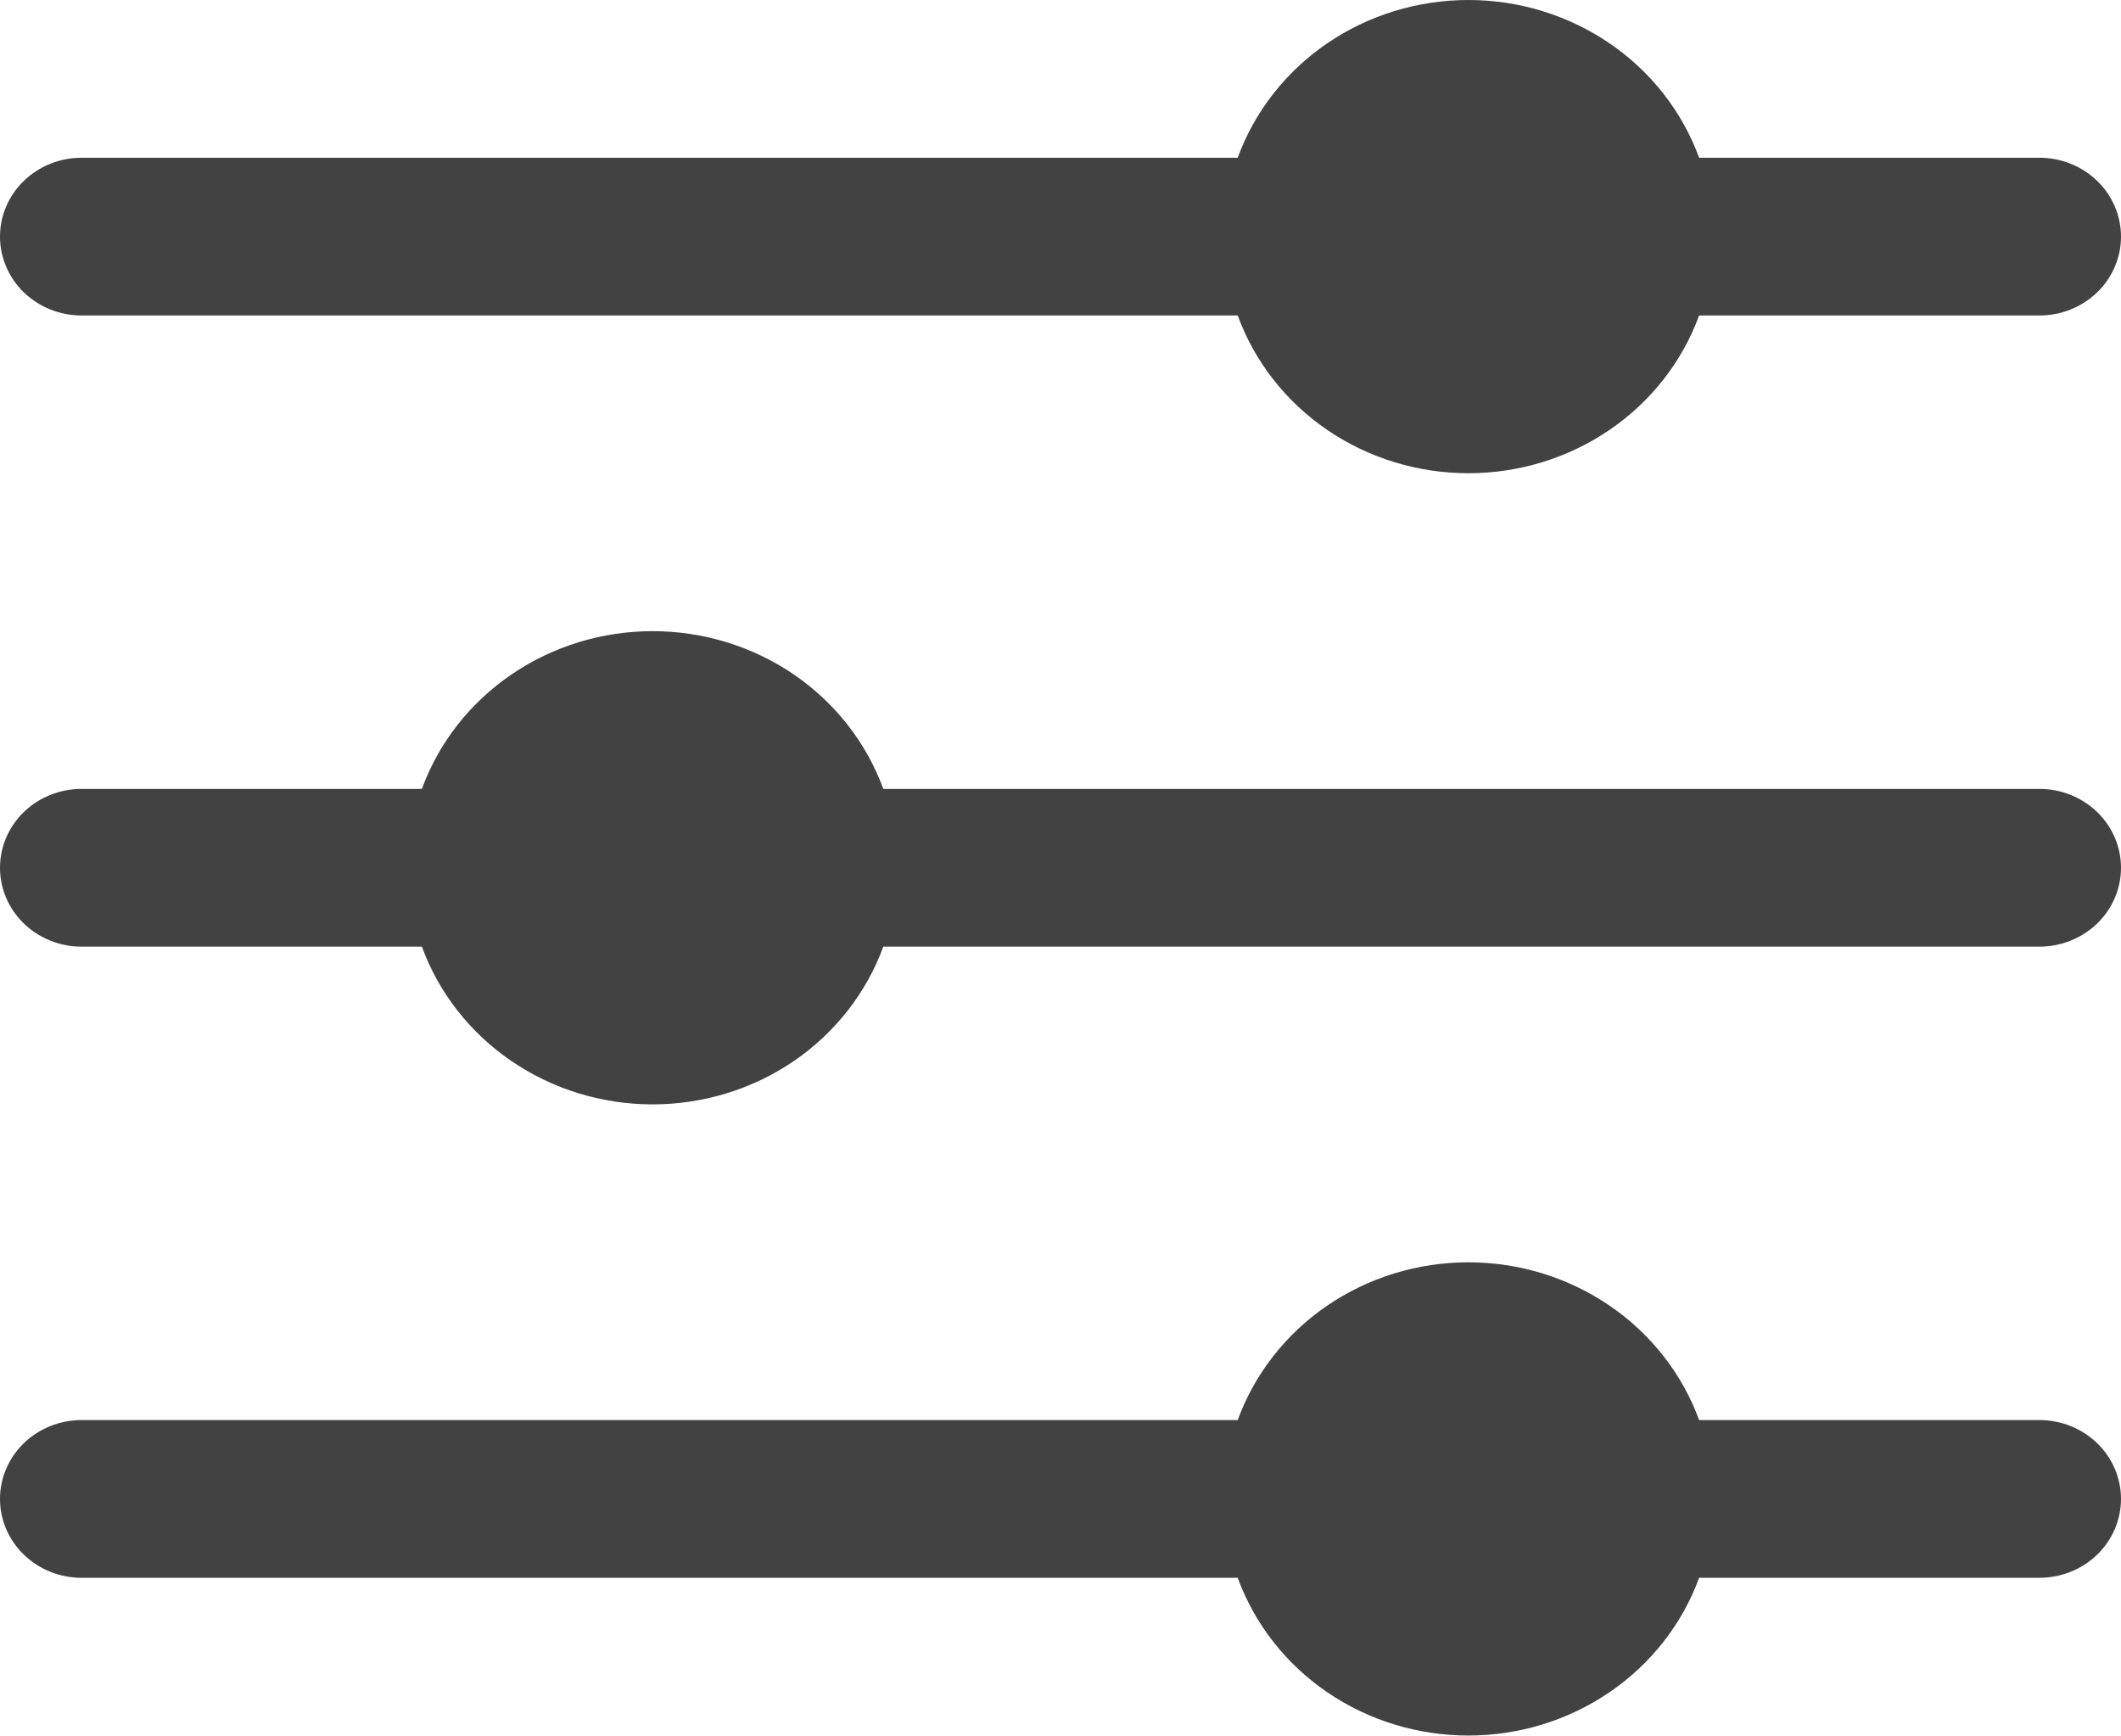
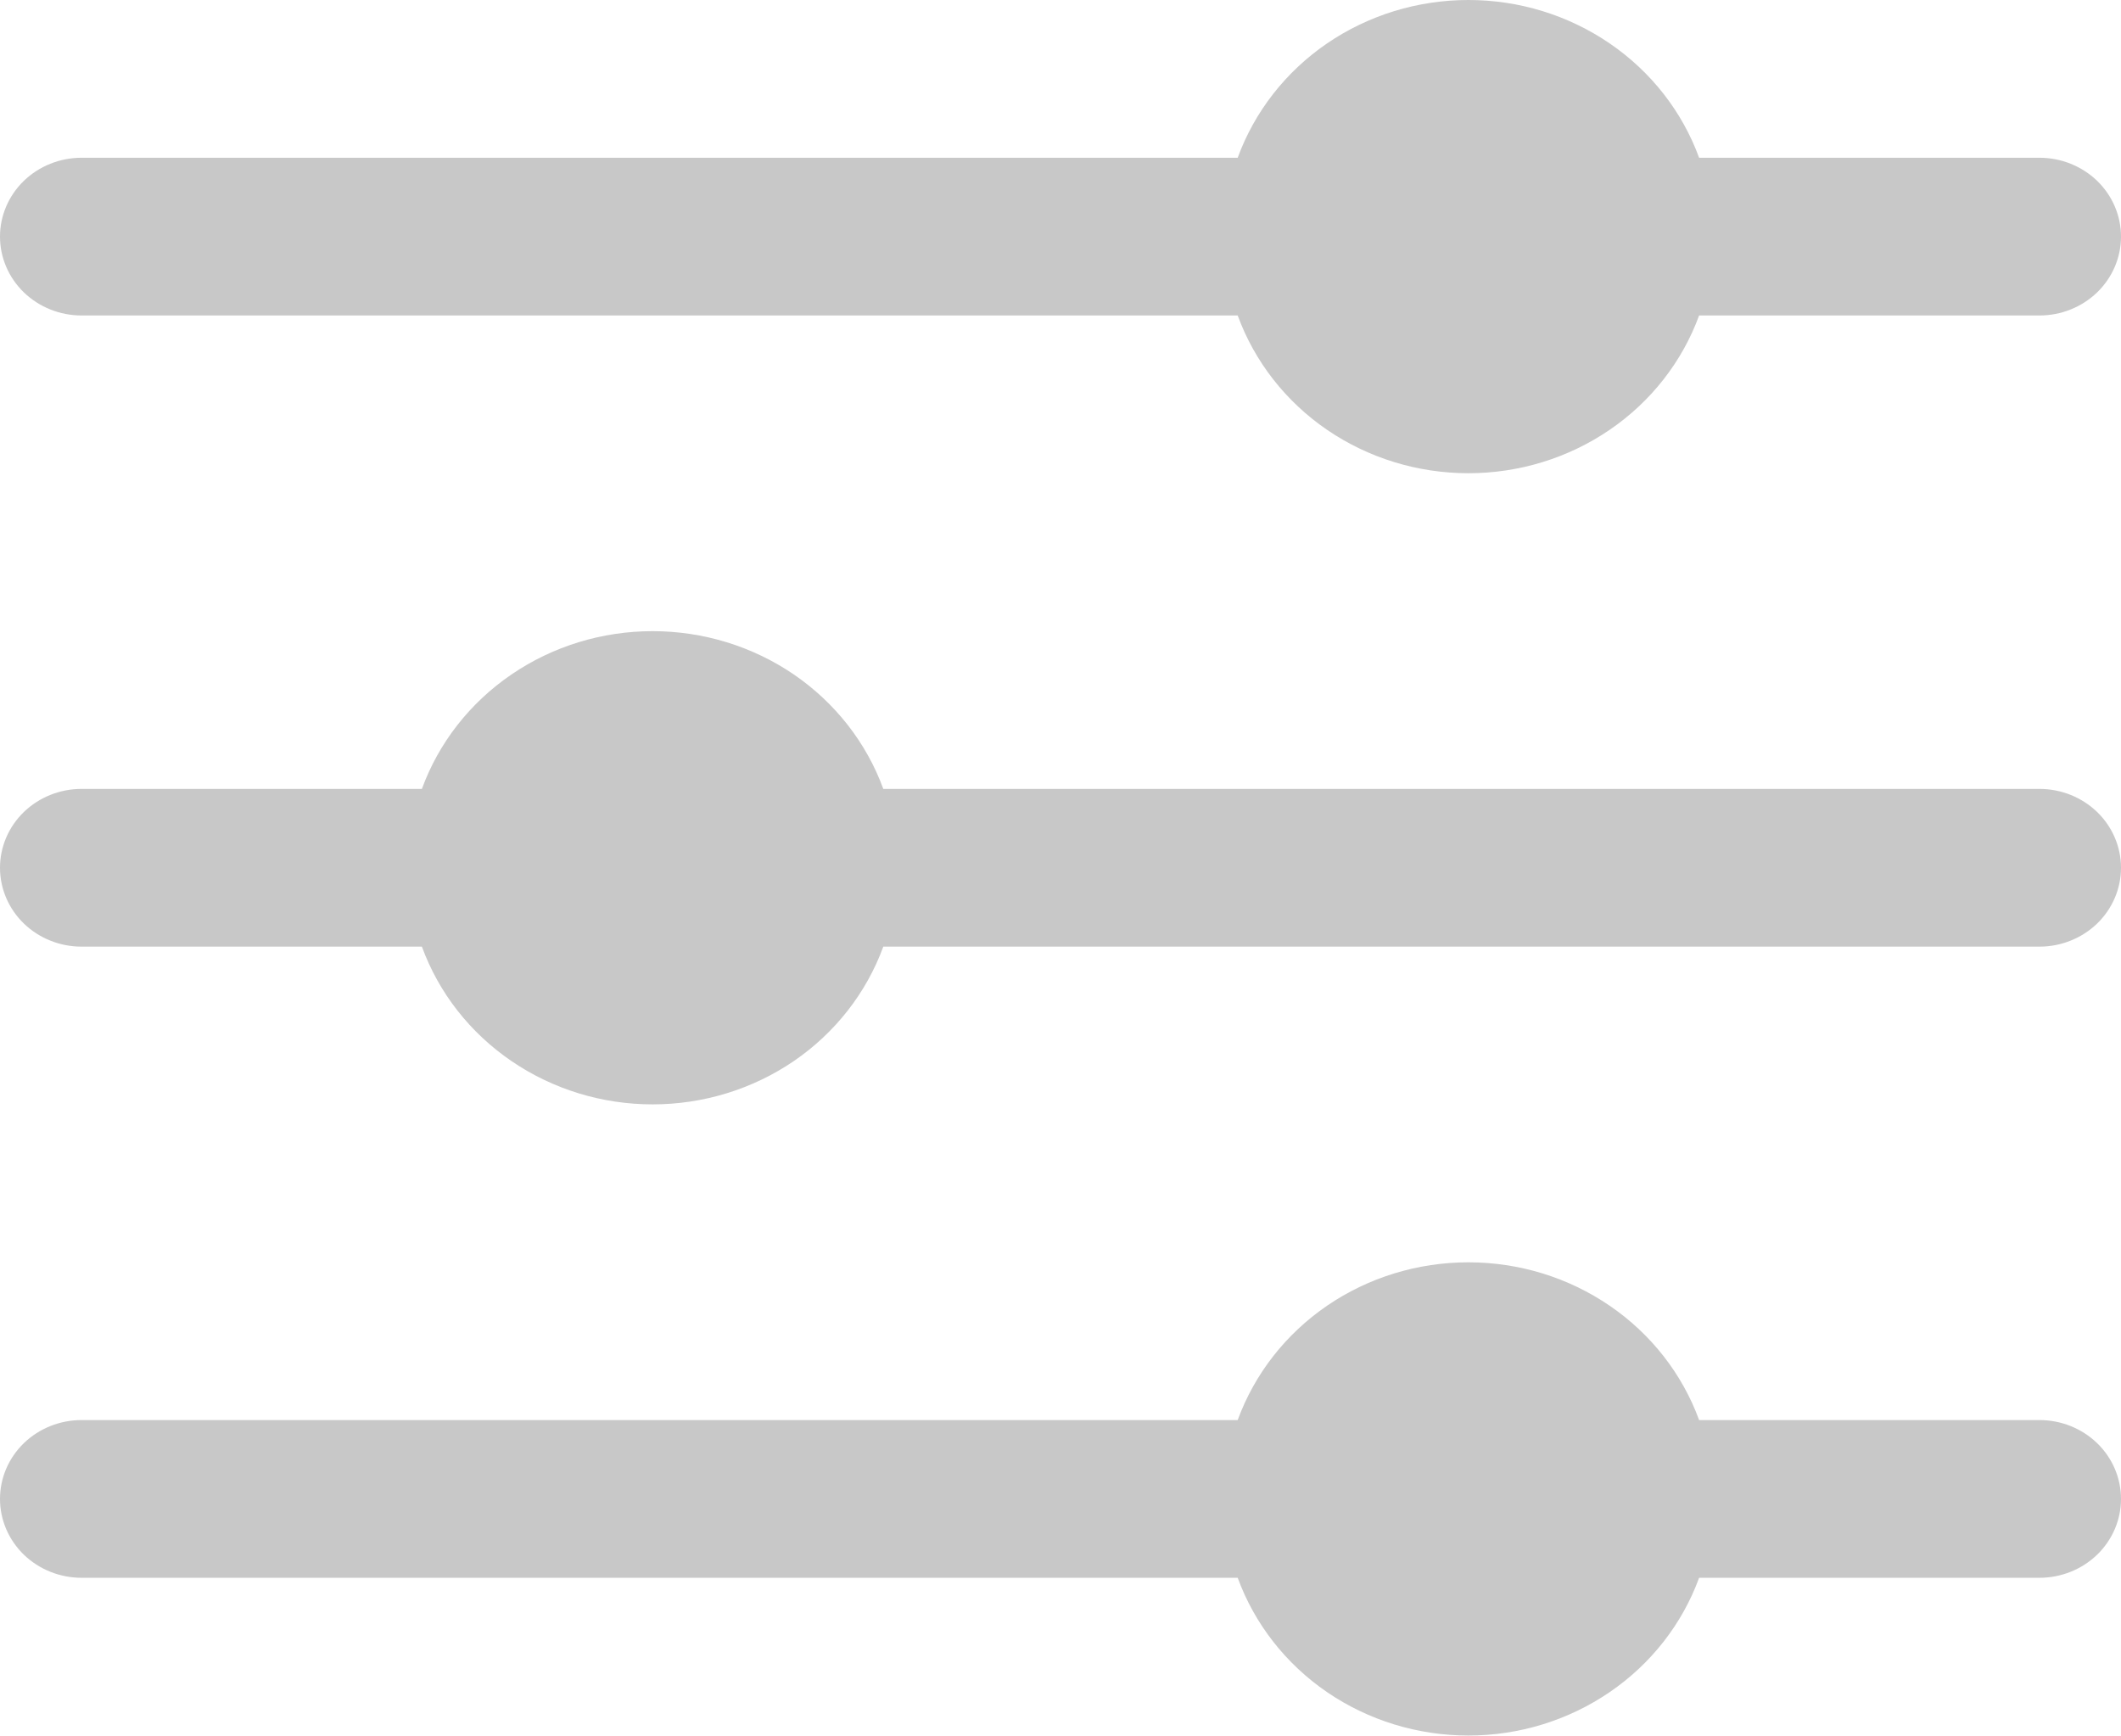
<svg xmlns="http://www.w3.org/2000/svg" width="22" height="18" viewBox="0 0 22 18" fill="none">
-   <path d="M0.846 3.272H12.838C13.013 3.751 13.337 4.165 13.765 4.458C14.194 4.751 14.706 4.908 15.231 4.908C15.756 4.908 16.267 4.751 16.696 4.458C17.125 4.165 17.449 3.751 17.624 3.272H21.154C21.378 3.272 21.593 3.186 21.752 3.033C21.911 2.879 22 2.671 22 2.454C22 2.237 21.911 2.029 21.752 1.875C21.593 1.722 21.378 1.636 21.154 1.636H17.624C17.449 1.157 17.125 0.743 16.696 0.45C16.267 0.157 15.756 0 15.231 0C14.706 0 14.194 0.157 13.765 0.45C13.337 0.743 13.013 1.157 12.838 1.636H0.846C0.622 1.636 0.407 1.722 0.248 1.875C0.089 2.029 0 2.237 0 2.454C0 2.671 0.089 2.879 0.248 3.033C0.407 3.186 0.622 3.272 0.846 3.272ZM21.154 14.728H17.624C17.449 14.249 17.125 13.835 16.696 13.542C16.267 13.249 15.756 13.092 15.231 13.092C14.706 13.092 14.194 13.249 13.765 13.542C13.337 13.835 13.013 14.249 12.838 14.728H0.846C0.622 14.728 0.407 14.814 0.248 14.967C0.089 15.121 0 15.329 0 15.546C0 15.763 0.089 15.971 0.248 16.125C0.407 16.278 0.622 16.364 0.846 16.364H12.838C13.013 16.843 13.337 17.257 13.765 17.55C14.194 17.843 14.706 18 15.231 18C15.756 18 16.267 17.843 16.696 17.55C17.125 17.257 17.449 16.843 17.624 16.364H21.154C21.378 16.364 21.593 16.278 21.752 16.125C21.911 15.971 22 15.763 22 15.546C22 15.329 21.911 15.121 21.752 14.967C21.593 14.814 21.378 14.728 21.154 14.728ZM21.154 8.182H9.162C8.987 7.703 8.663 7.289 8.235 6.996C7.806 6.703 7.294 6.546 6.769 6.546C6.244 6.546 5.733 6.703 5.304 6.996C4.875 7.289 4.551 7.703 4.376 8.182H0.846C0.622 8.182 0.407 8.268 0.248 8.421C0.089 8.575 0 8.783 0 9C0 9.217 0.089 9.425 0.248 9.579C0.407 9.732 0.622 9.818 0.846 9.818H4.376C4.551 10.297 4.875 10.711 5.304 11.004C5.733 11.297 6.244 11.454 6.769 11.454C7.294 11.454 7.806 11.297 8.235 11.004C8.663 10.711 8.987 10.297 9.162 9.818H21.154C21.378 9.818 21.593 9.732 21.752 9.579C21.911 9.425 22 9.217 22 9C22 8.783 21.911 8.575 21.752 8.421C21.593 8.268 21.378 8.182 21.154 8.182Z" fill="#424242" />
+   <path d="M0.846 3.272H12.838C13.013 3.751 13.337 4.165 13.765 4.458C14.194 4.751 14.706 4.908 15.231 4.908C15.756 4.908 16.267 4.751 16.696 4.458C17.125 4.165 17.449 3.751 17.624 3.272H21.154C21.378 3.272 21.593 3.186 21.752 3.033C21.911 2.879 22 2.671 22 2.454C22 2.237 21.911 2.029 21.752 1.875C21.593 1.722 21.378 1.636 21.154 1.636H17.624C17.449 1.157 17.125 0.743 16.696 0.45C16.267 0.157 15.756 0 15.231 0C14.706 0 14.194 0.157 13.765 0.45C13.337 0.743 13.013 1.157 12.838 1.636H0.846C0.622 1.636 0.407 1.722 0.248 1.875C0.089 2.029 0 2.237 0 2.454C0 2.671 0.089 2.879 0.248 3.033C0.407 3.186 0.622 3.272 0.846 3.272ZM21.154 14.728H17.624C17.449 14.249 17.125 13.835 16.696 13.542C16.267 13.249 15.756 13.092 15.231 13.092C14.706 13.092 14.194 13.249 13.765 13.542C13.337 13.835 13.013 14.249 12.838 14.728H0.846C0.622 14.728 0.407 14.814 0.248 14.967C0.089 15.121 0 15.329 0 15.546C0 15.763 0.089 15.971 0.248 16.125C0.407 16.278 0.622 16.364 0.846 16.364H12.838C13.013 16.843 13.337 17.257 13.765 17.55C14.194 17.843 14.706 18 15.231 18C15.756 18 16.267 17.843 16.696 17.55C17.125 17.257 17.449 16.843 17.624 16.364H21.154C21.378 16.364 21.593 16.278 21.752 16.125C21.911 15.971 22 15.763 22 15.546C22 15.329 21.911 15.121 21.752 14.967C21.593 14.814 21.378 14.728 21.154 14.728ZM21.154 8.182H9.162C8.987 7.703 8.663 7.289 8.235 6.996C7.806 6.703 7.294 6.546 6.769 6.546C6.244 6.546 5.733 6.703 5.304 6.996C4.875 7.289 4.551 7.703 4.376 8.182H0.846C0.622 8.182 0.407 8.268 0.248 8.421C0.089 8.575 0 8.783 0 9C0 9.217 0.089 9.425 0.248 9.579C0.407 9.732 0.622 9.818 0.846 9.818H4.376C4.551 10.297 4.875 10.711 5.304 11.004C5.733 11.297 6.244 11.454 6.769 11.454C7.294 11.454 7.806 11.297 8.235 11.004C8.663 10.711 8.987 10.297 9.162 9.818H21.154C21.378 9.818 21.593 9.732 21.752 9.579C21.911 9.425 22 9.217 22 9C22 8.783 21.911 8.575 21.752 8.421C21.593 8.268 21.378 8.182 21.154 8.182Z" fill="#C8C8C8" />
</svg>
